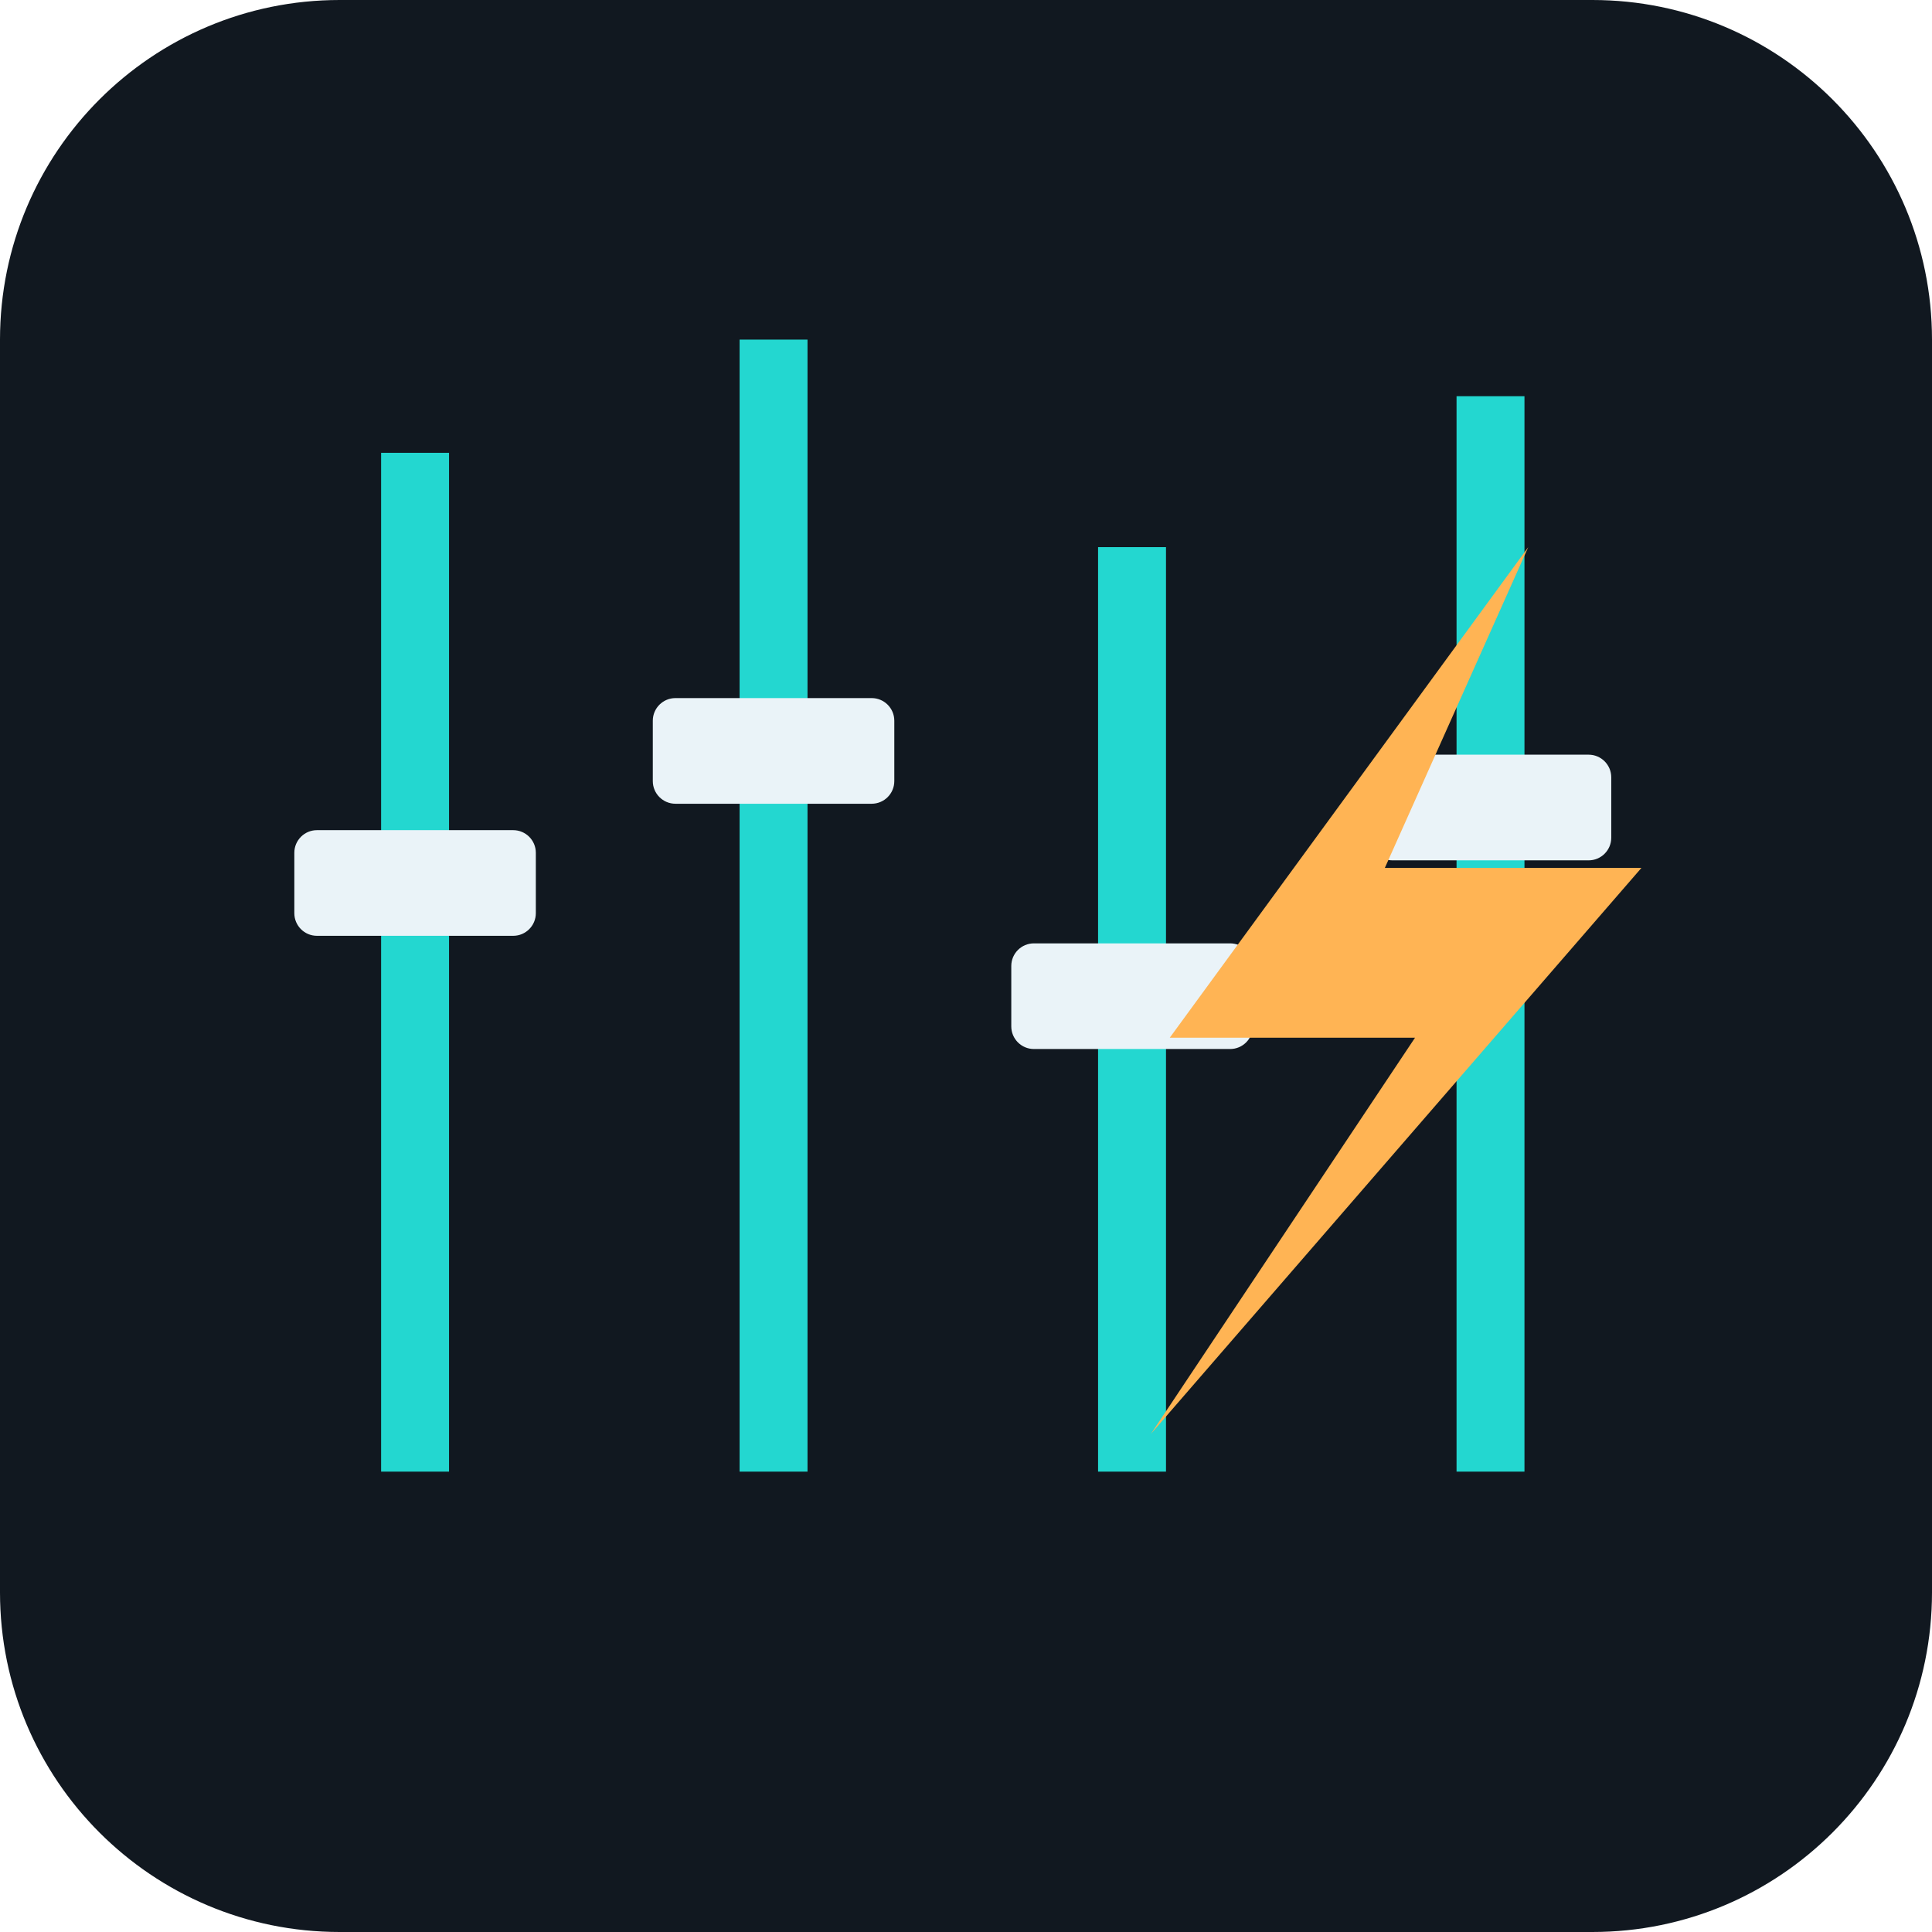
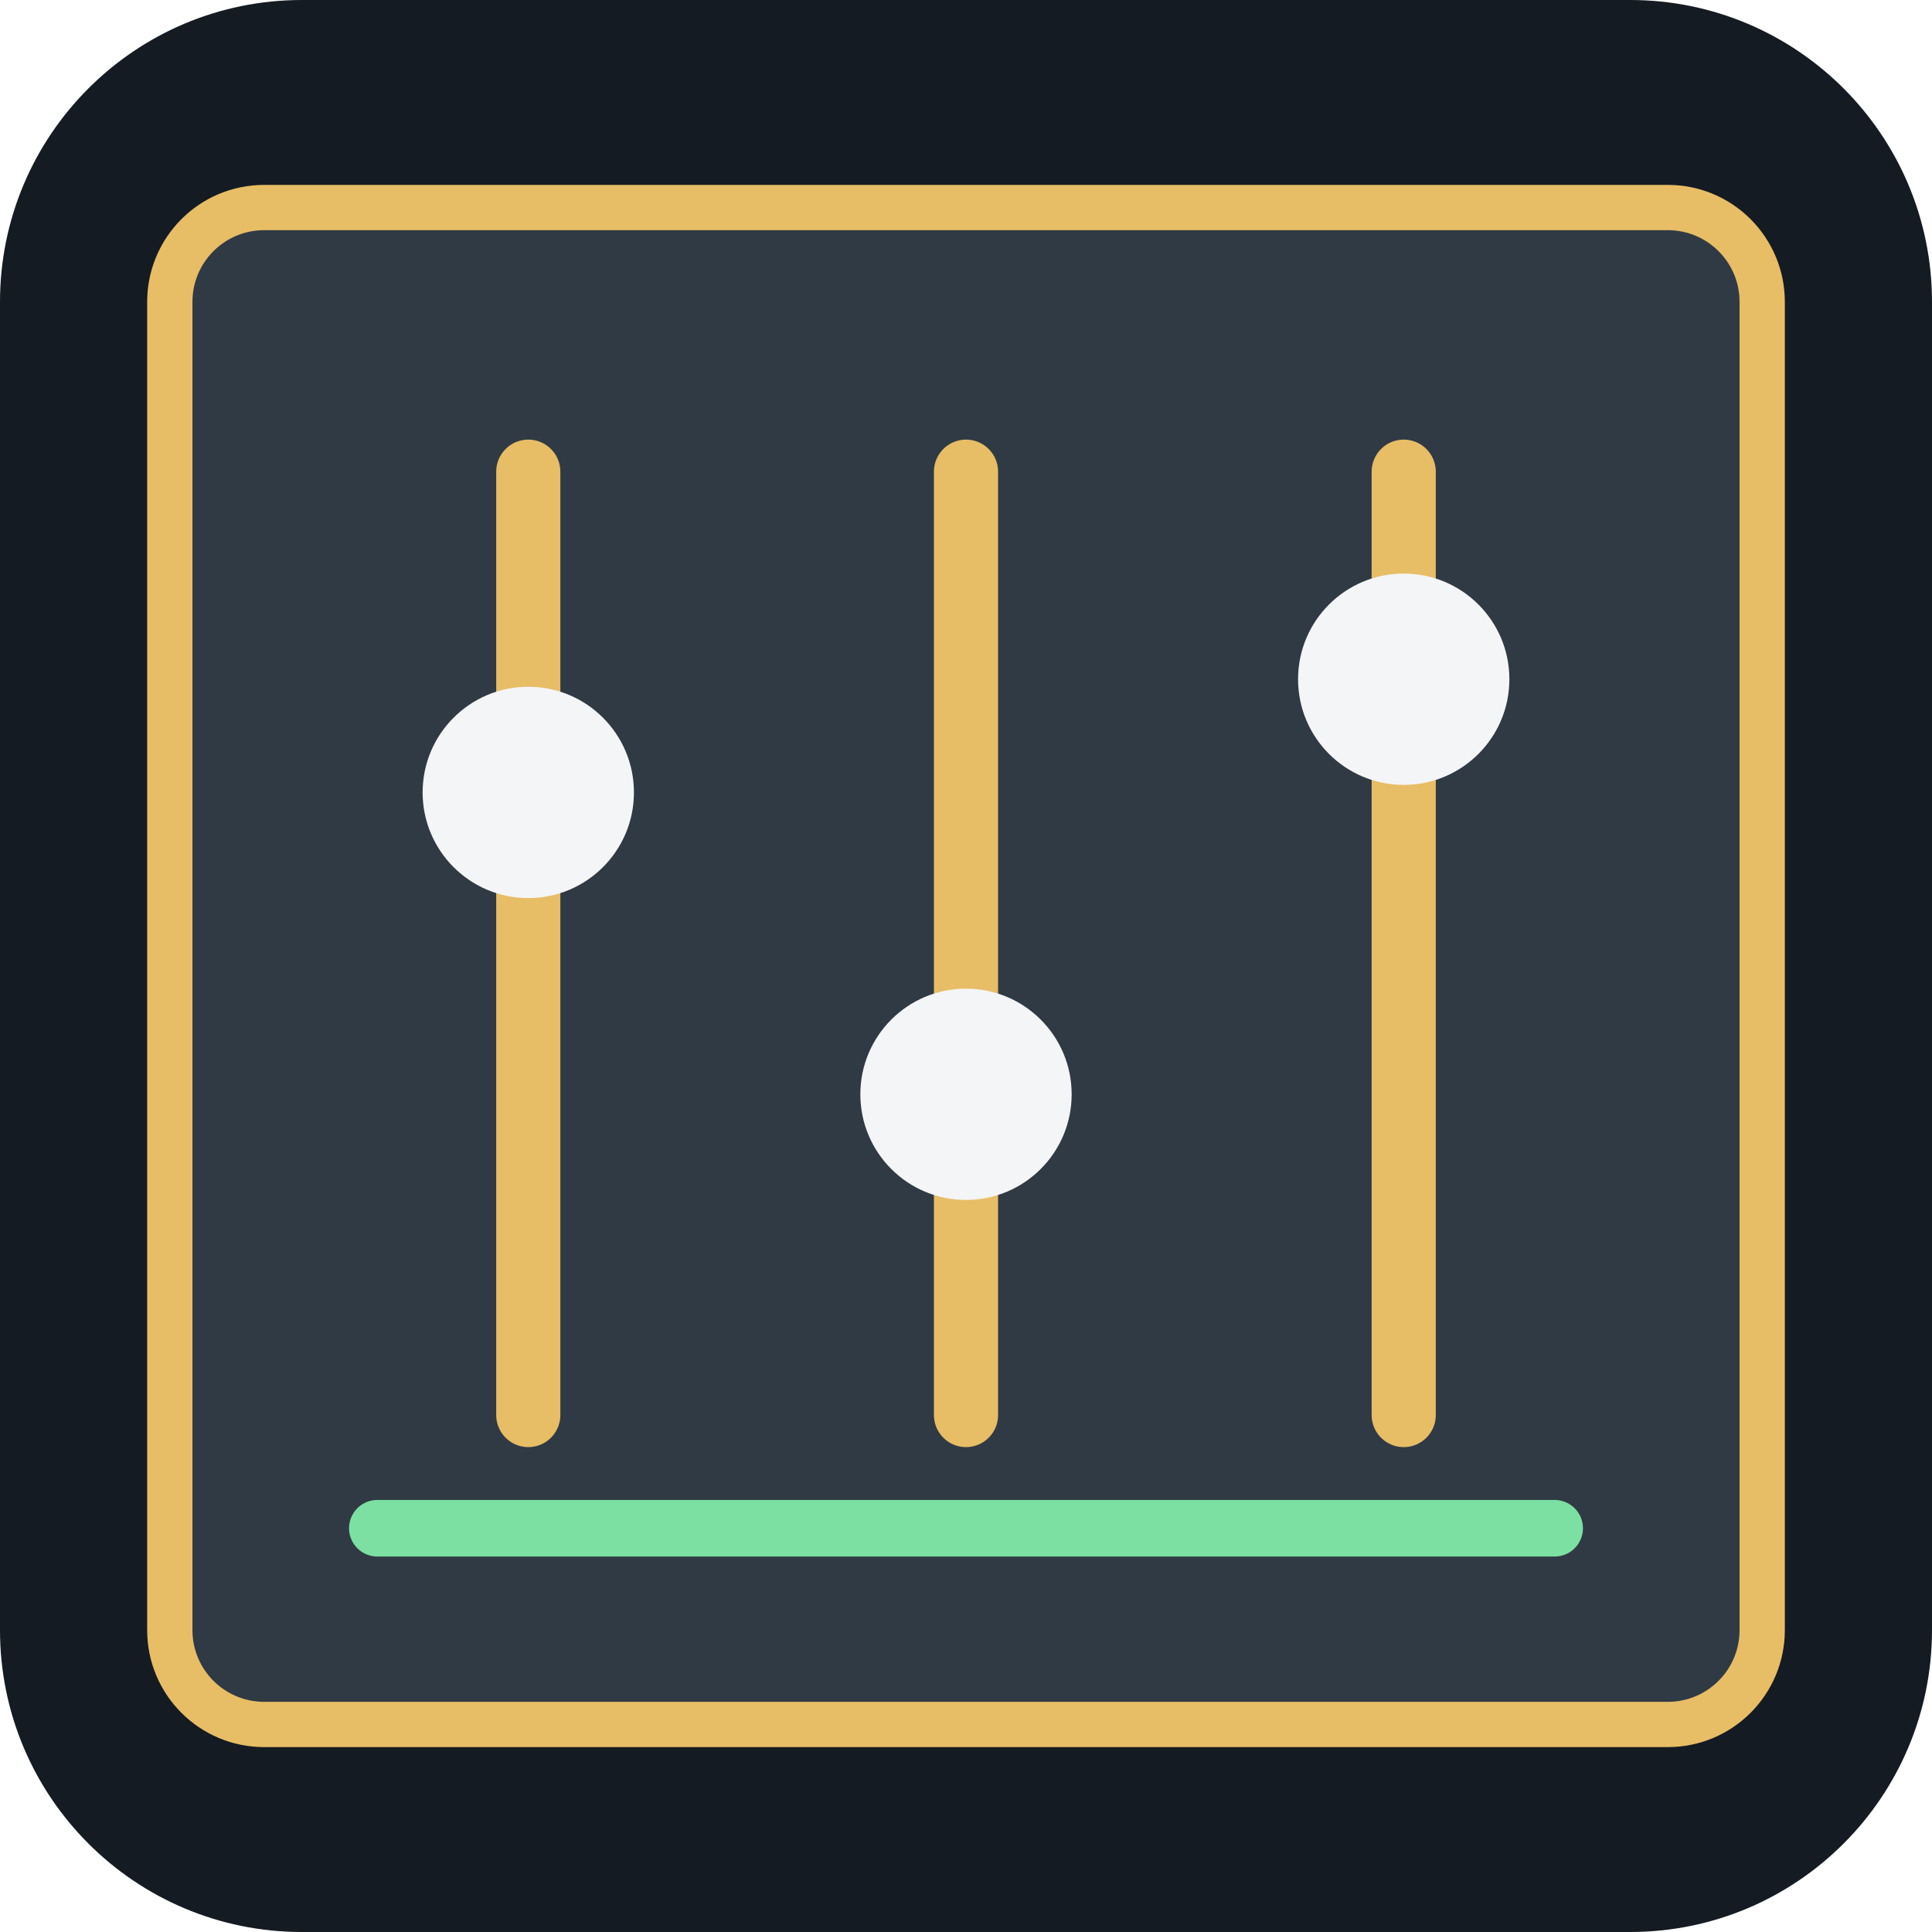
<svg xmlns="http://www.w3.org/2000/svg" viewBox="0 0 512 512">
-   <rect width="512" height="512" rx="90" fill="#111820" />
-   <g stroke="#23d7d0" stroke-width="18">
-     <path d="M110 120v270M205 90v300M300 145v245M395 105v285" />
+   <rect width="512" height="512" rx="80" fill="#151b22" />
+   <rect x="45" y="55" width="422" height="402" rx="25" fill="#303a44" stroke="#e7bd66" stroke-width="12" />
+   <g stroke="#e7bd66" stroke-width="17" stroke-linecap="round">
+     <path d="M140 125v250M256 125v250M372 125v250" />
  </g>
-   <g fill="#eaf3f8">
-     <rect x="78" y="220" width="64" height="28" rx="6" />
-     <rect x="173" y="185" width="64" height="28" rx="6" />
-     <rect x="268" y="250" width="64" height="28" rx="6" />
-     <rect x="363" y="200" width="64" height="28" rx="6" />
+   <g fill="#f4f5f6">
+     <circle cx="140" cy="210" r="28" />
+     <circle cx="256" cy="290" r="28" />
+     <circle cx="372" cy="180" r="28" />
  </g>
-   <path d="m405 145-95 130h65l-70 105 130-150h-68z" fill="#ffb454" />
+   <path d="M100 405h312" stroke="#7be0a2" stroke-width="15" stroke-linecap="round" />
</svg>
